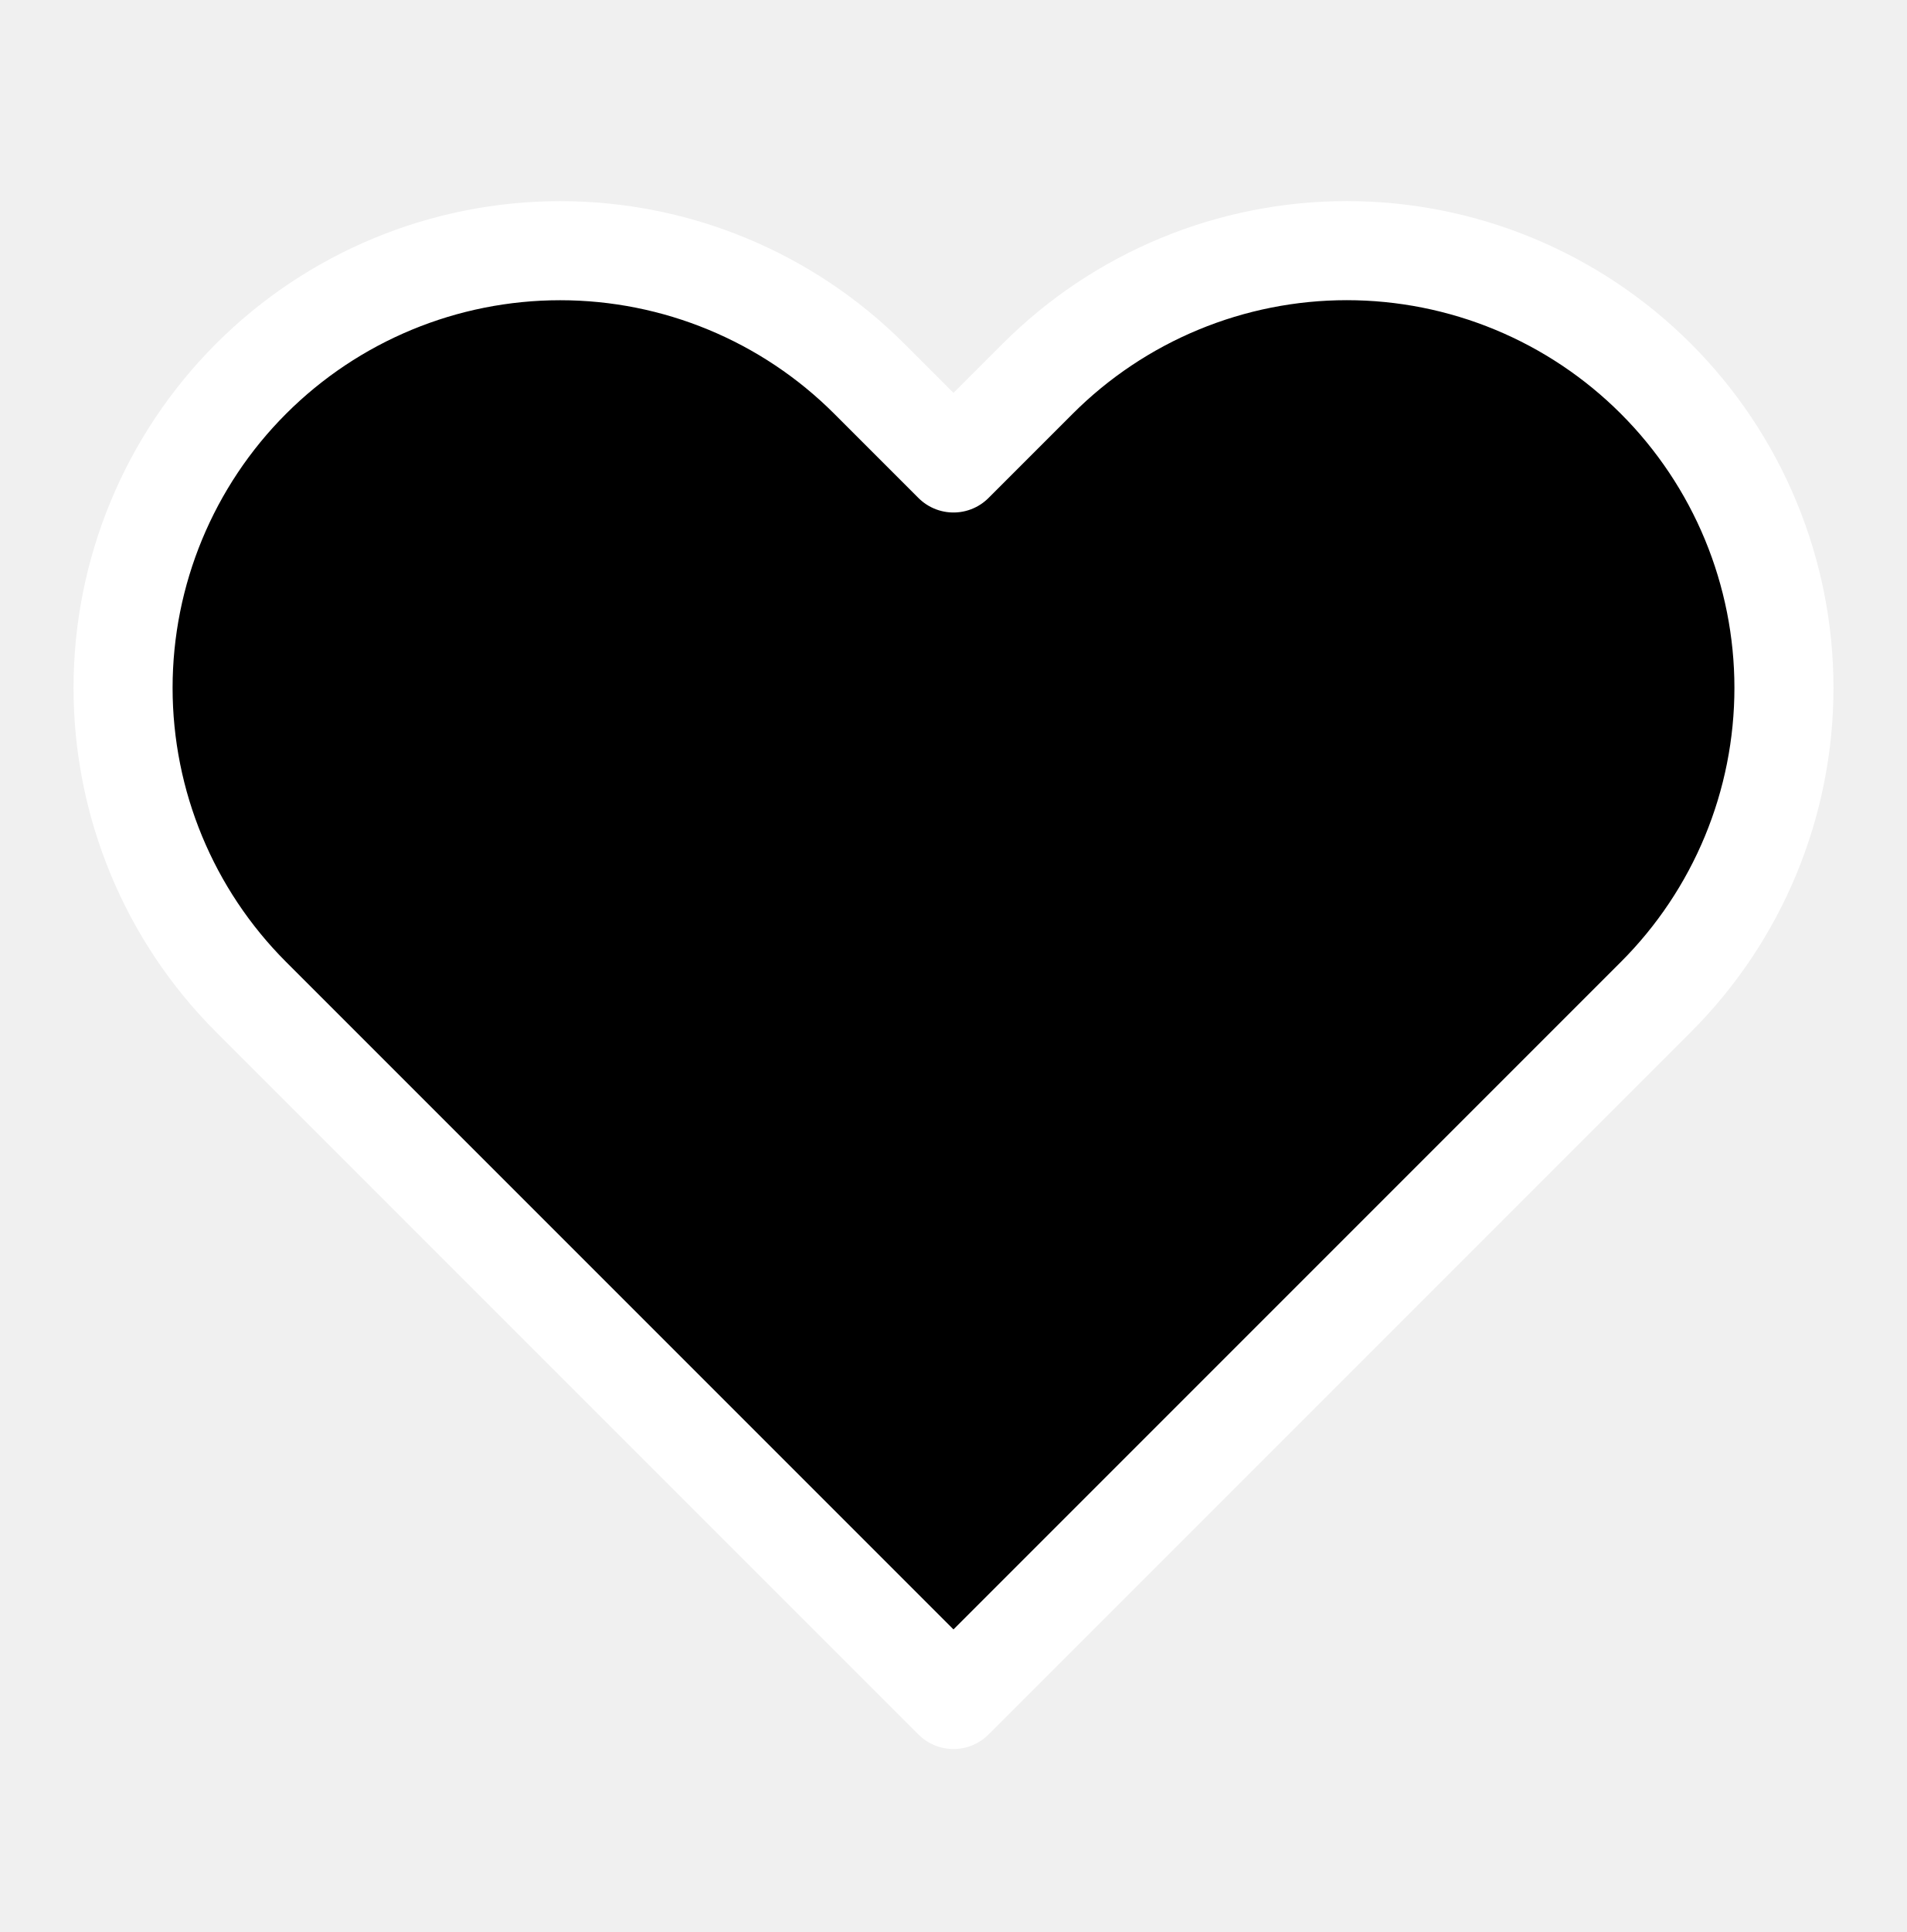
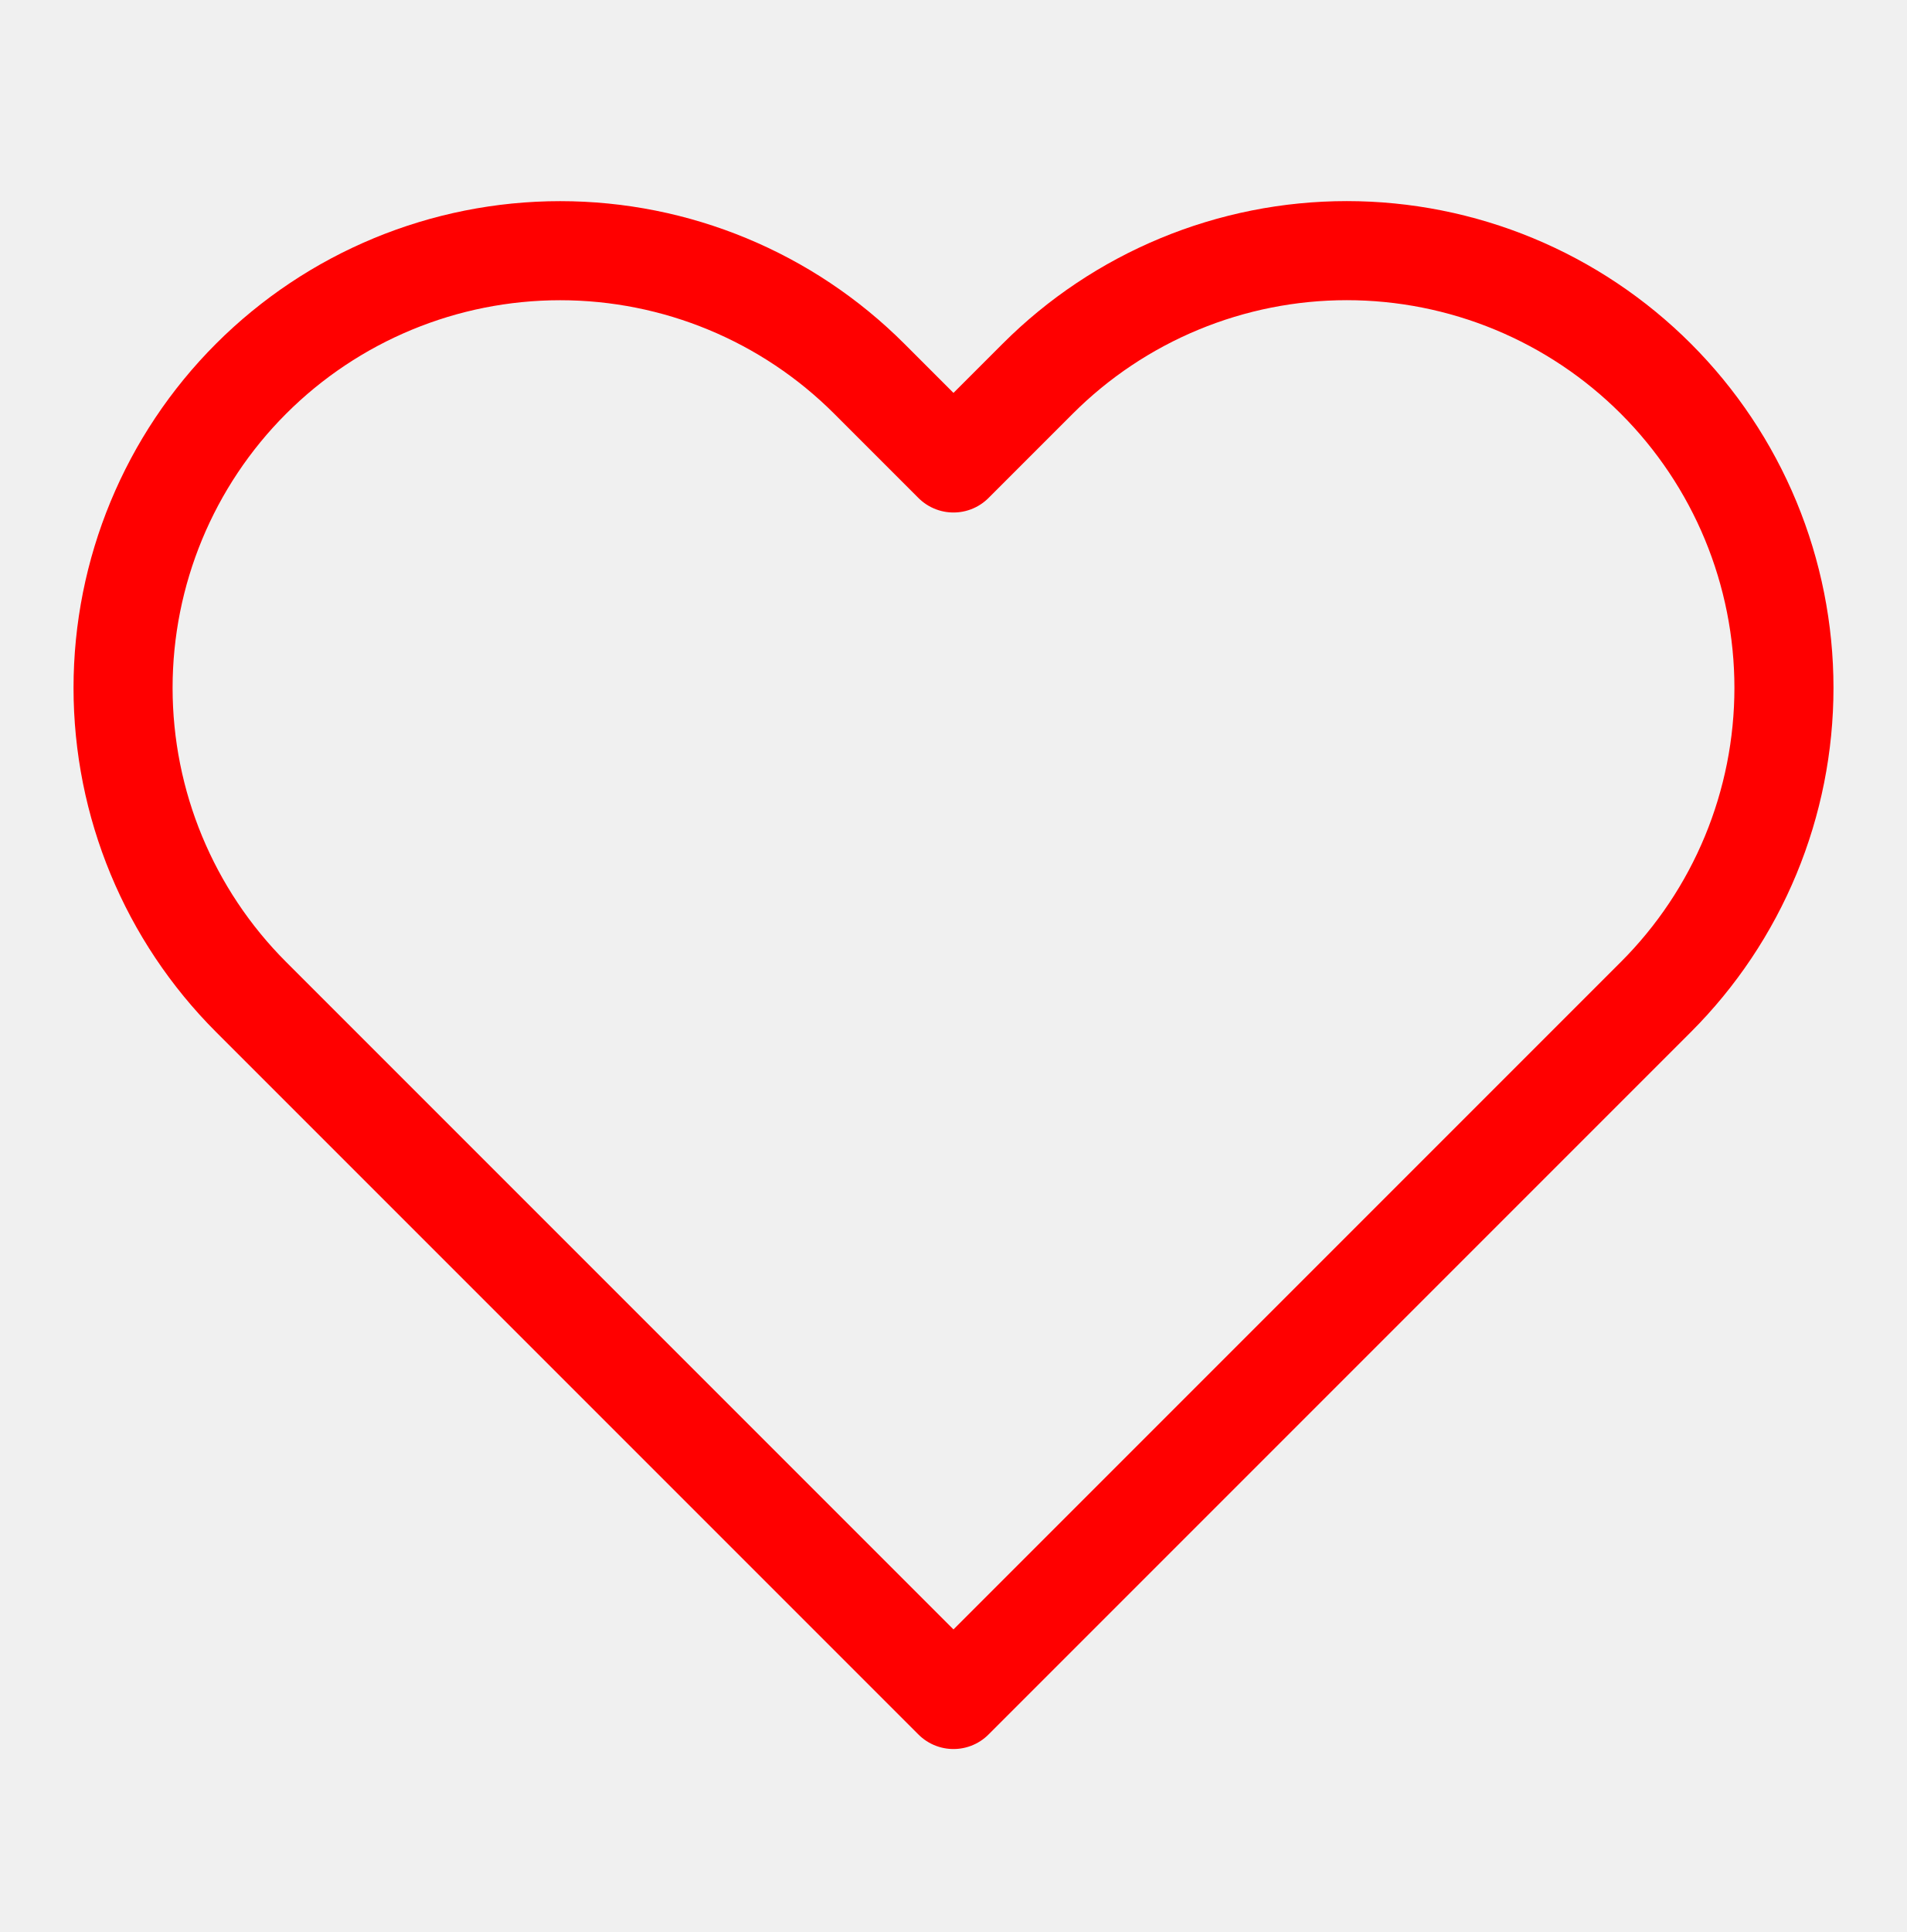
<svg xmlns="http://www.w3.org/2000/svg" width="77" height="78" viewBox="0 0 77 78" fill="none">
-   <style>
-     path {
-       fill: black;
-     }
-     @media (prefers-color-scheme: dark) {
-       path {
-         fill: white;
-       }
-     }
- </style>
-   <path d="M66.862 15.29C65.223 13.651 63.277 12.35 61.136 11.463C58.995 10.576 56.699 10.119 54.381 10.119C52.063 10.119 49.768 10.576 47.627 11.463C45.485 12.35 43.539 13.651 41.901 15.29L38.5 18.691L35.099 15.29C31.789 11.98 27.3 10.121 22.619 10.121C17.938 10.121 13.448 11.98 10.138 15.29C6.828 18.6 4.969 23.09 4.969 27.771C4.969 32.452 6.828 36.941 10.138 40.251L38.5 68.613L66.862 40.251C68.501 38.613 69.802 36.667 70.689 34.526C71.576 32.384 72.033 30.089 72.033 27.771C72.033 25.453 71.576 23.158 70.689 21.016C69.802 18.875 68.501 16.929 66.862 15.29Z" stroke="white" stroke-width="4" stroke-linecap="round" stroke-linejoin="round" />
+   <path d="M66.862 15.29C65.223 13.651 63.277 12.35 61.136 11.463C58.995 10.576 56.699 10.119 54.381 10.119C52.063 10.119 49.768 10.576 47.627 11.463C45.485 12.35 43.539 13.651 41.901 15.29L38.5 18.691L35.099 15.29C31.789 11.98 27.3 10.121 22.619 10.121C17.938 10.121 13.448 11.98 10.138 15.29C6.828 18.6 4.969 23.09 4.969 27.771C4.969 32.452 6.828 36.941 10.138 40.251L38.5 68.613L66.862 40.251C68.501 38.613 69.802 36.667 70.689 34.526C71.576 32.384 72.033 30.089 72.033 27.771C72.033 25.453 71.576 23.158 70.689 21.016C69.802 18.875 68.501 16.929 66.862 15.29Z" stroke="red" stroke-width="4" stroke-linecap="round" stroke-linejoin="round" />
</svg>
